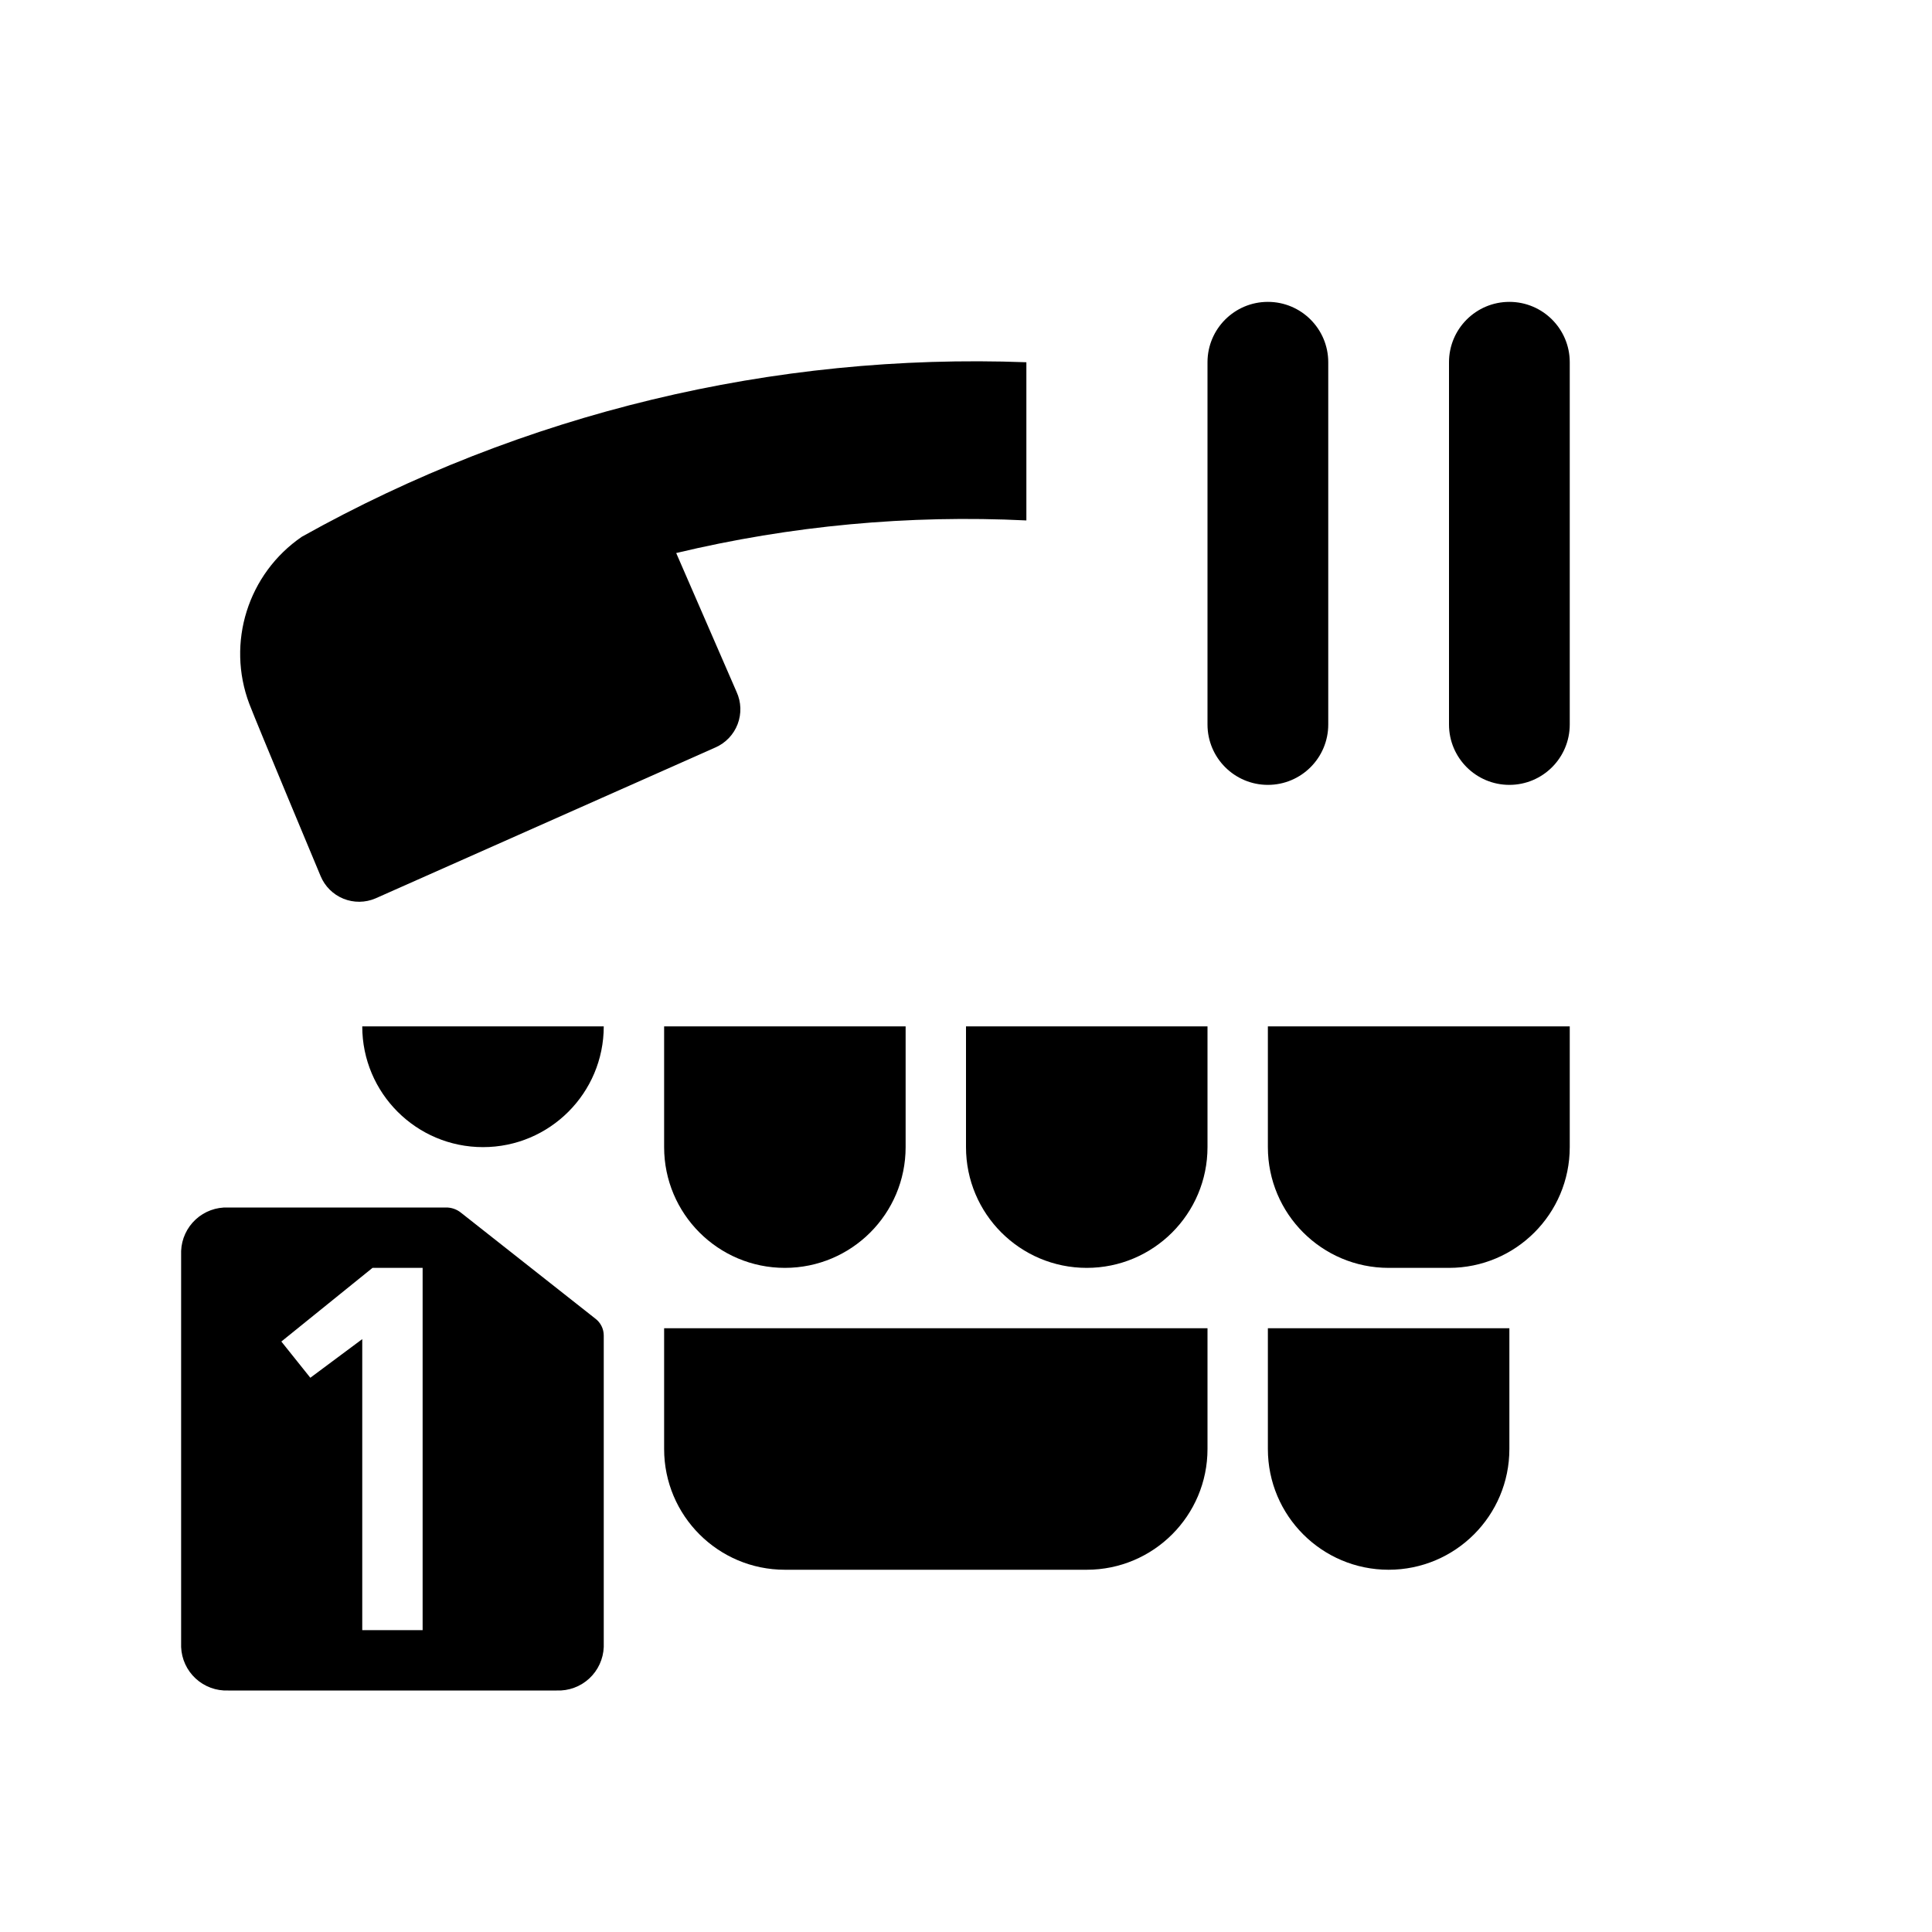
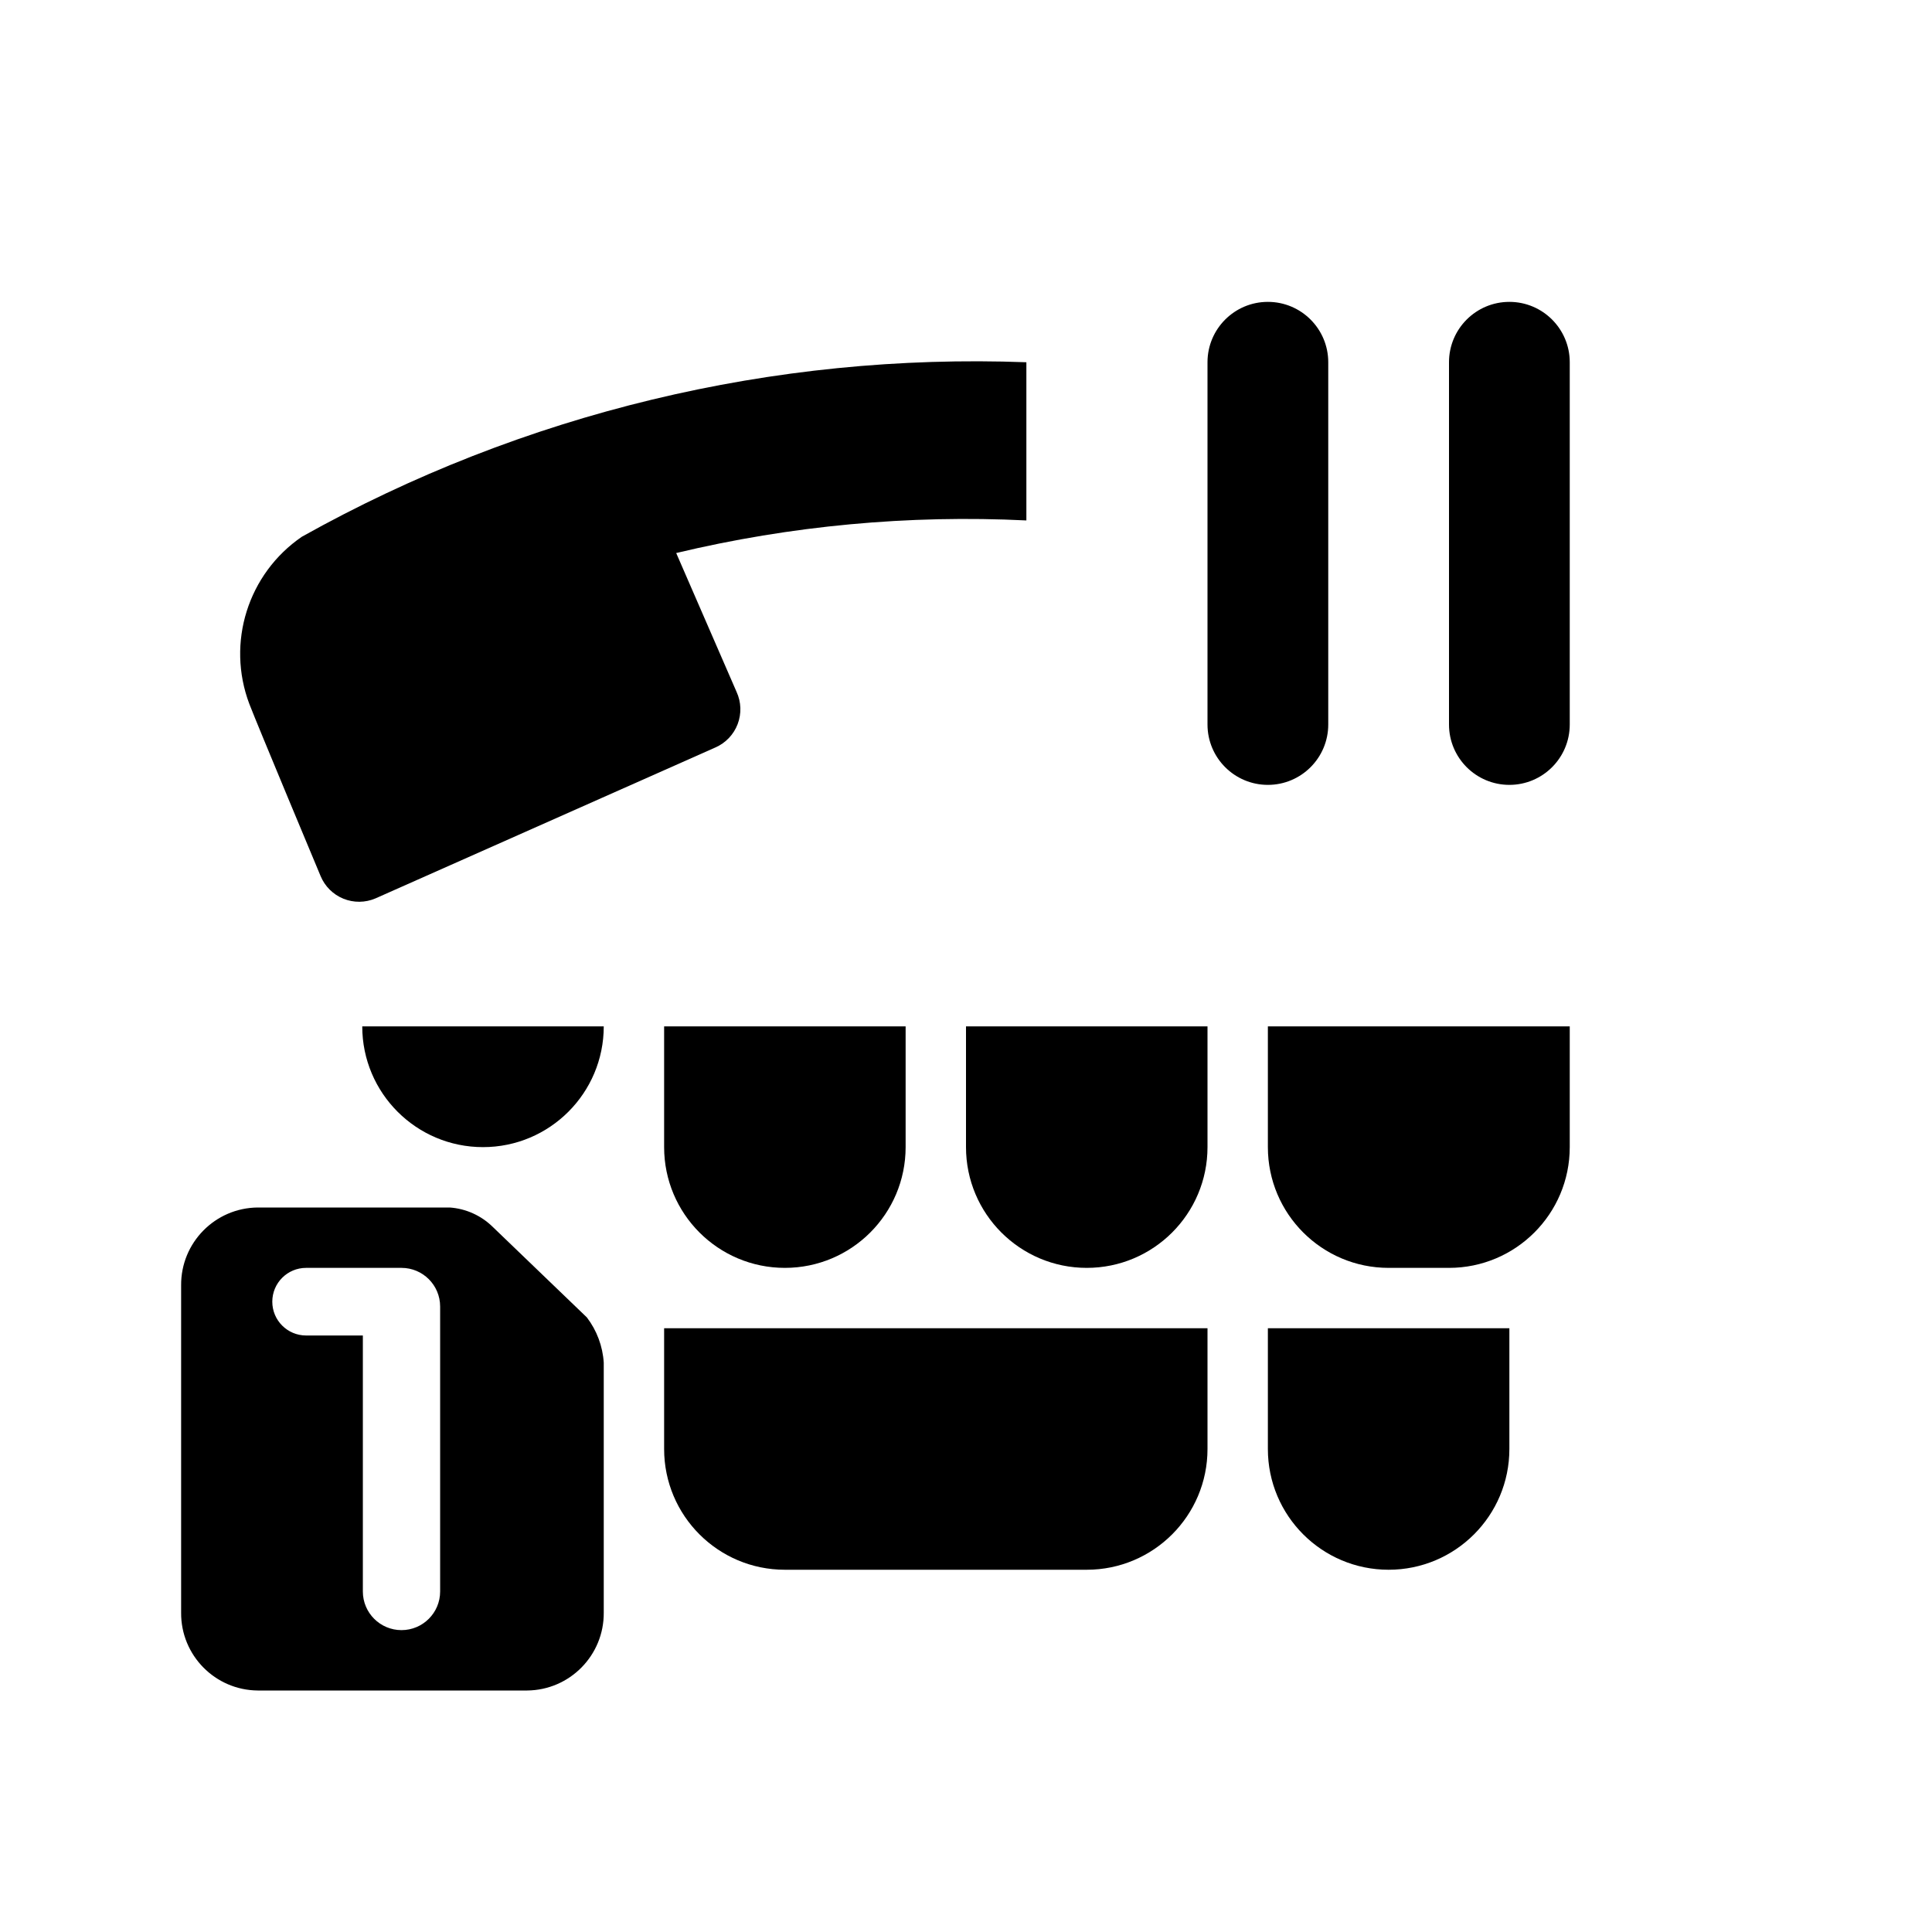
<svg xmlns="http://www.w3.org/2000/svg" id="icon" viewBox="0 0 32 32">
  <path d="M8,19a2,2,0,0,0,2-2H6A2,2,0,0,0,8,19Z" />
  <path d="M21,24a2,2,0,0,0,4,0V22H21Z" />
  <path d="M11,19a2,2,0,0,0,4,0V17H11Z" />
  <path d="M11,24a2,2,0,0,0,2,2h5a2,2,0,0,0,2-2V22H11Z" />
  <path d="M16,19a2,2,0,0,0,4,0V17H16Z" />
  <path d="M21,19a2,2,0,0,0,2,2h1a2,2,0,0,0,2-2V17H21Z" />
-   <path d="M7.64,20.09A.39.39,0,0,0,7.38,20H3.78a.75.75,0,0,0-.78.72v6.56a.75.75,0,0,0,.78.72H9.22a.75.75,0,0,0,.78-.72V22.12a.35.35,0,0,0-.14-.28ZM7,27H6V22.18l-.86.64-.48-.6L6.17,21H7Z" />
  <path d="M4.13,11.66c.13.34,1.18,2.85,1.18,2.85a.69.69,0,0,0,.91.37l5.63-2.5a.69.69,0,0,0,.35-.92l-1-2.3A20.62,20.62,0,0,1,17,8.62V6A22.83,22.83,0,0,0,5,8.89a2.35,2.35,0,0,0-.87,2.77Z" />
  <path d="M22,12V6a1,1,0,0,0-2,0v6a1,1,0,0,0,2,0Z" />
  <path d="M25,5a1,1,0,0,0-1,1v6a1,1,0,0,0,2,0V6A1,1,0,0,0,25,5Z" />
+   <path d="M9.72,21.82l-1.56-1.5A1.13,1.13,0,0,0,7.45,20H4.27A1.28,1.28,0,0,0,3,21.29v5.42A1.28,1.28,0,0,0,4.27,28H8.73A1.28,1.28,0,0,0,10,26.71V22.57A1.38,1.38,0,0,0,9.72,21.82ZM7.29,26.36a.64.64,0,1,1-1.28,0V22.12H5.07a.56.56,0,1,1,0-1.12H6.65a.64.64,0,0,1,.64.64Z" />
</svg>
